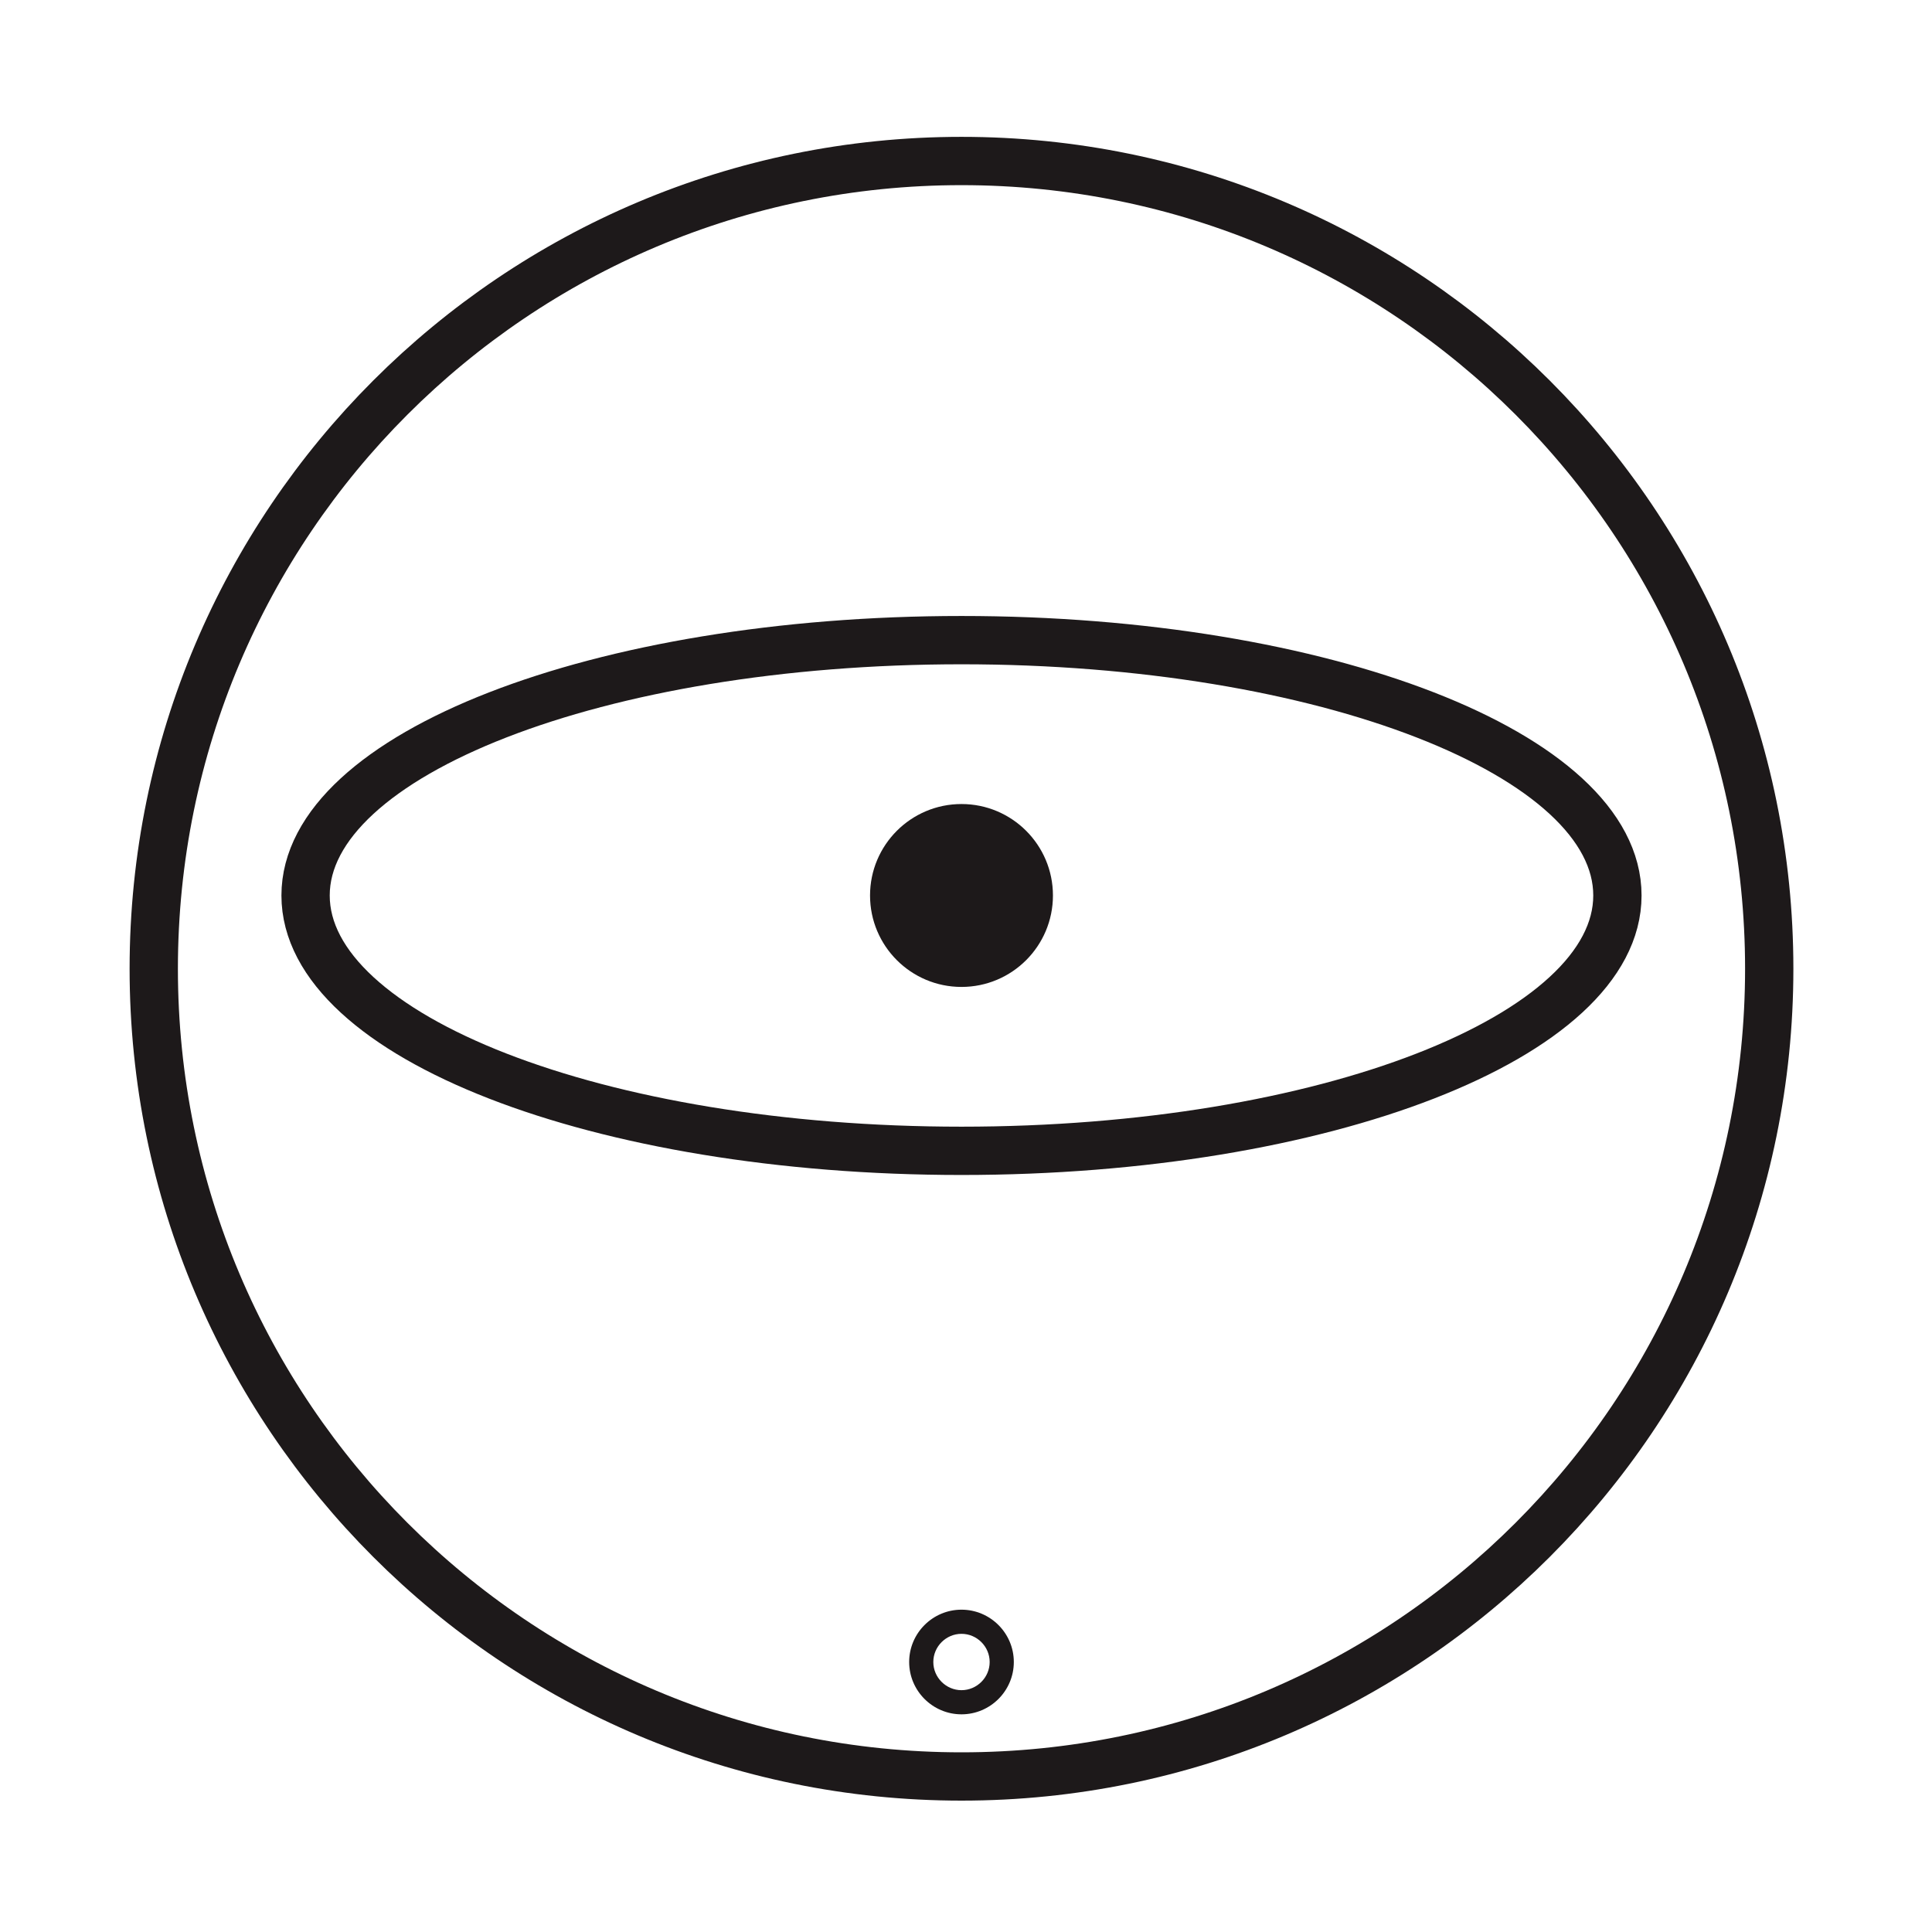
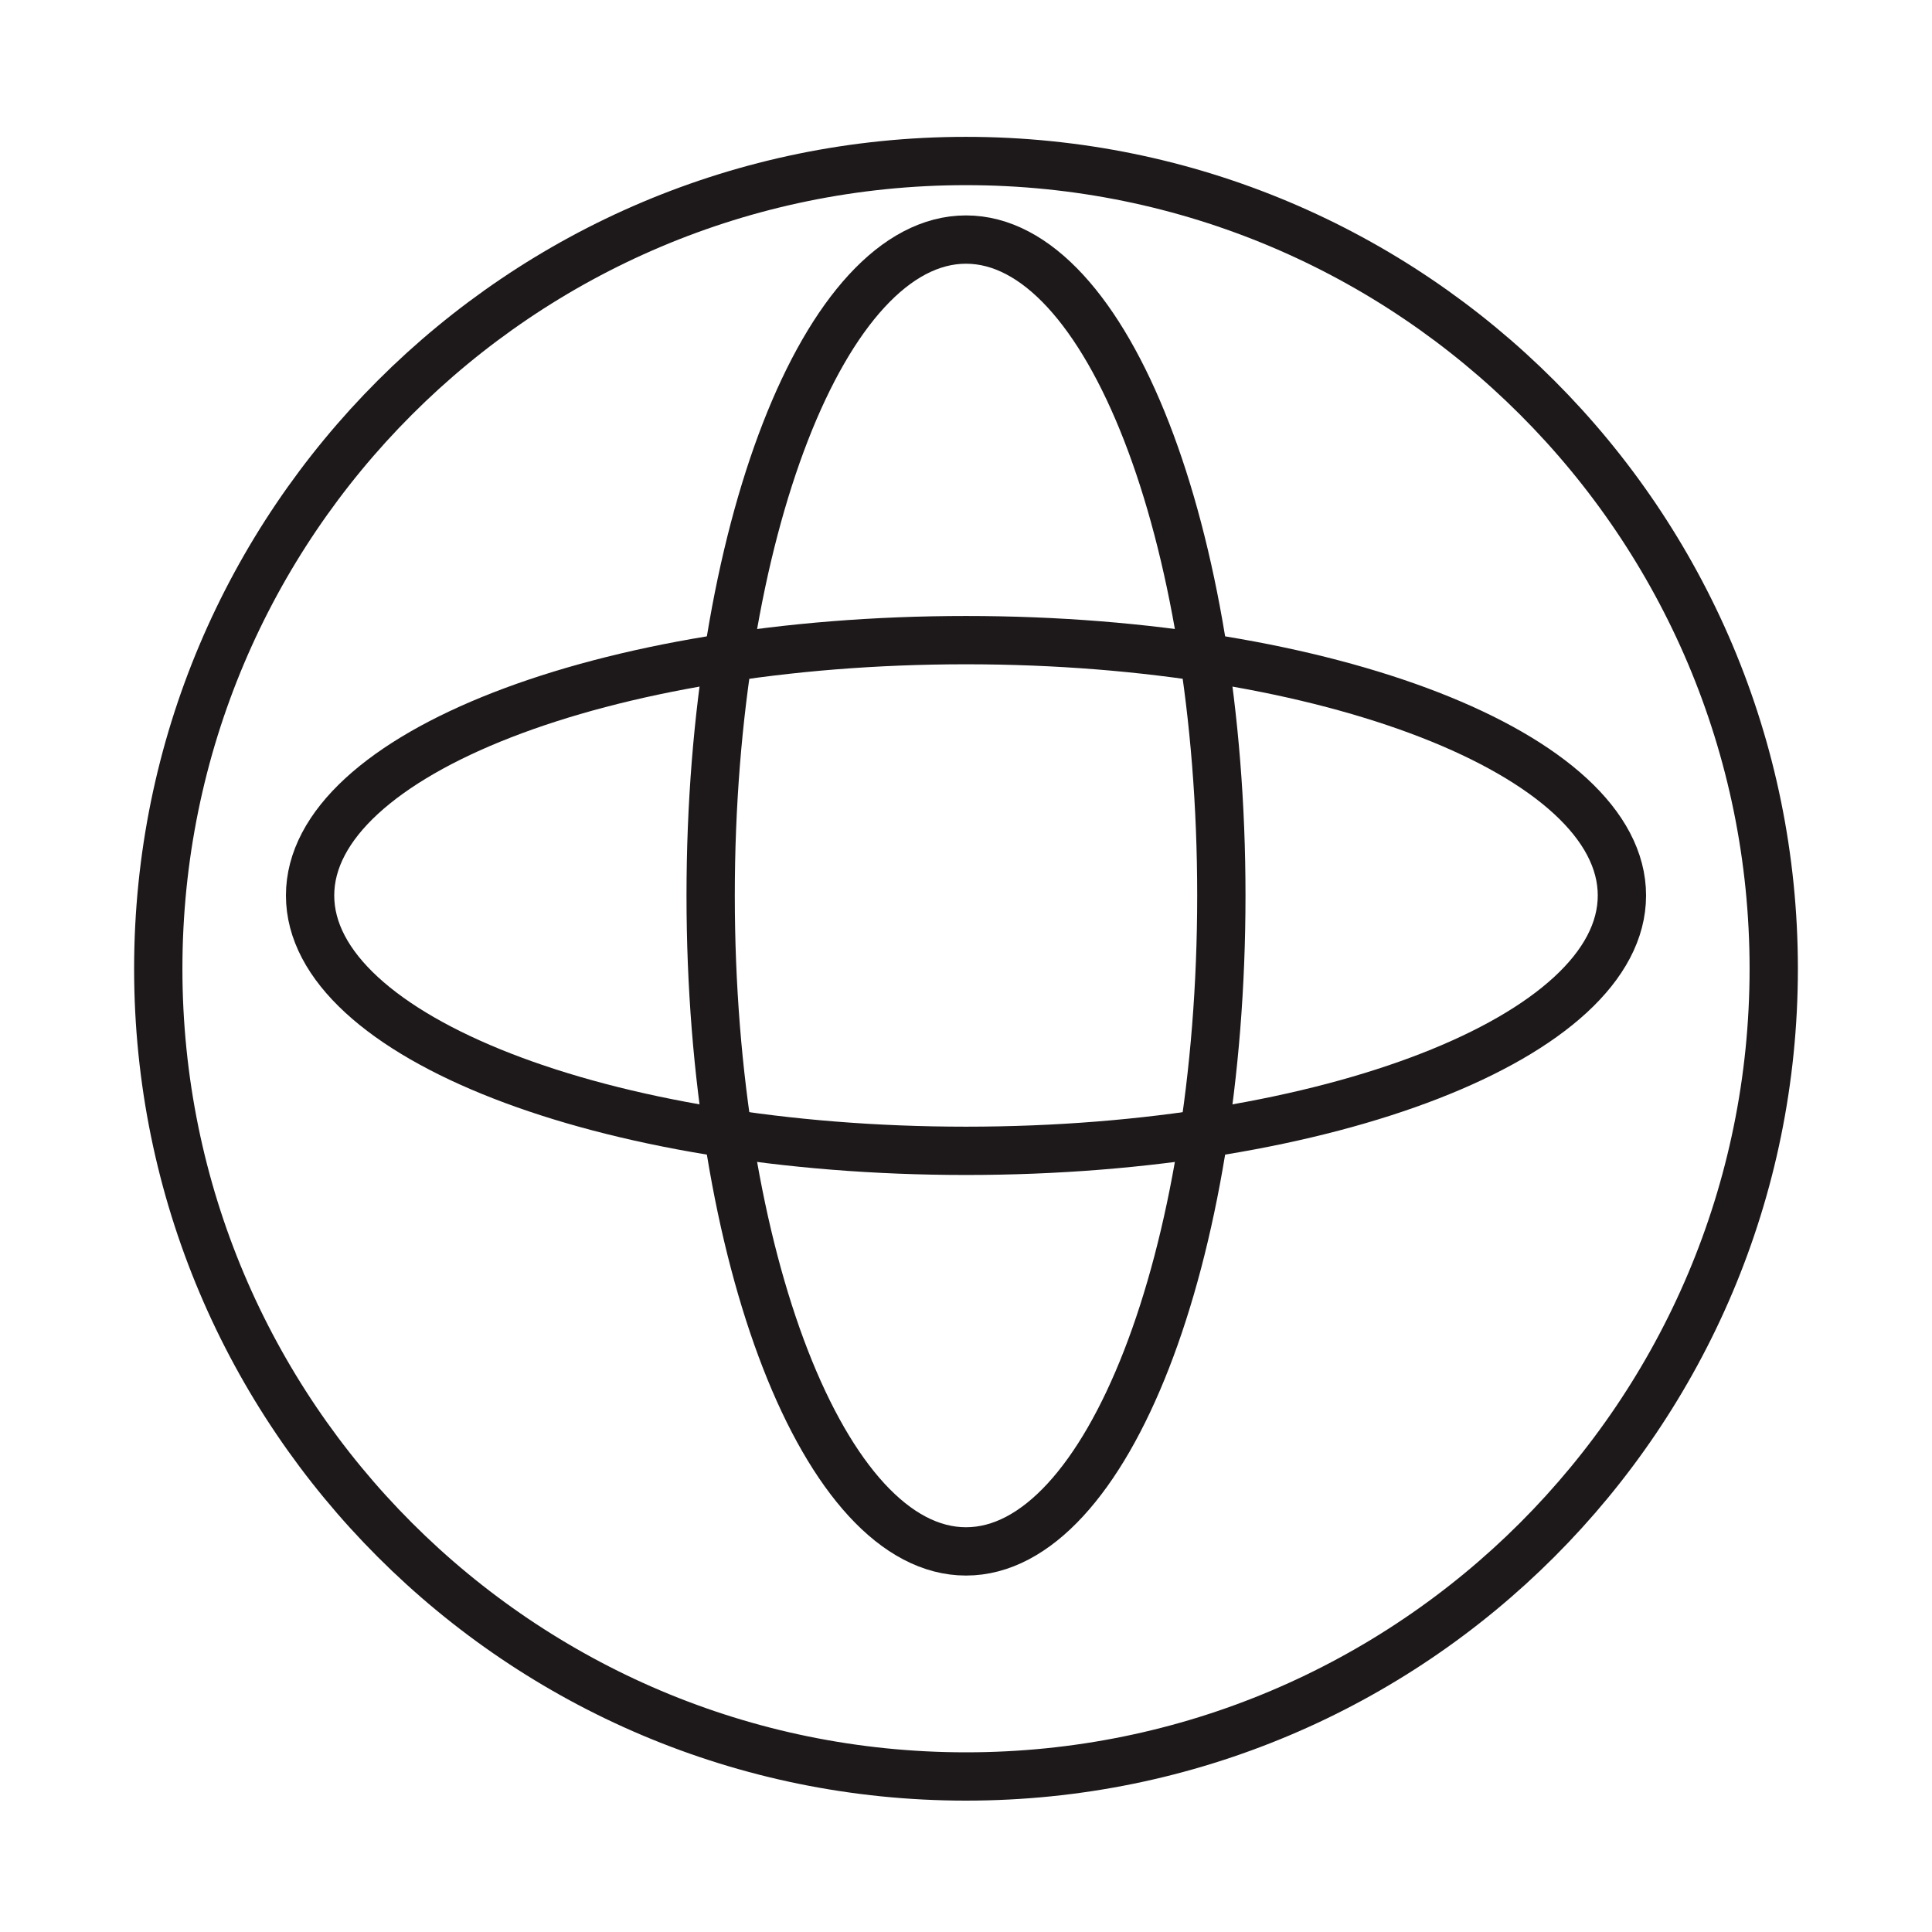
<svg xmlns="http://www.w3.org/2000/svg" version="1.1" id="Layer_1" x="0px" y="0px" viewBox="0 0 120 120" style="enable-background:new 0 0 120 120;" xml:space="preserve">
-   <defs id="defs2" />
-   <style type="text/css" id="style1">
+   <style type="text/css">
	.st0{display:none;}
	.st1{fill:#1D191A;}
	.st2{fill:none;stroke:#1D191A;stroke-width:3;stroke-miterlimit:10;}
</style>
-   <circle class="st2" cx="59.72" cy="60.17" r="50.17" id="circle1" />
-   <ellipse class="st2" cx="59.72" cy="55.62" rx="40.74" ry="15.86" id="ellipse2" />
-   <circle class="st1" cx="59.72" cy="55.62" r="5.68" id="circle2" />
-   <g id="g2">
-     <path class="st1" d="M59.72,101.48c0.96,0,1.75,0.79,1.75,1.75s-0.79,1.75-1.75,1.75s-1.75-0.79-1.75-1.75   S58.76,101.48,59.72,101.48 M59.72,99.98c-1.79,0-3.25,1.46-3.25,3.25s1.46,3.25,3.25,3.25c1.79,0,3.25-1.46,3.25-3.25   S61.51,99.98,59.72,99.98L59.72,99.98z" id="path2" />
-   </g>
+   <ellipse class="st2" cx="60" cy="55.62" rx="15.86" ry="40.74" />
+   <circle class="st2" cx="60" cy="60.17" r="50.17" />
+   <ellipse class="st2" cx="60" cy="55.62" rx="40.74" ry="15.86" />
</svg>
